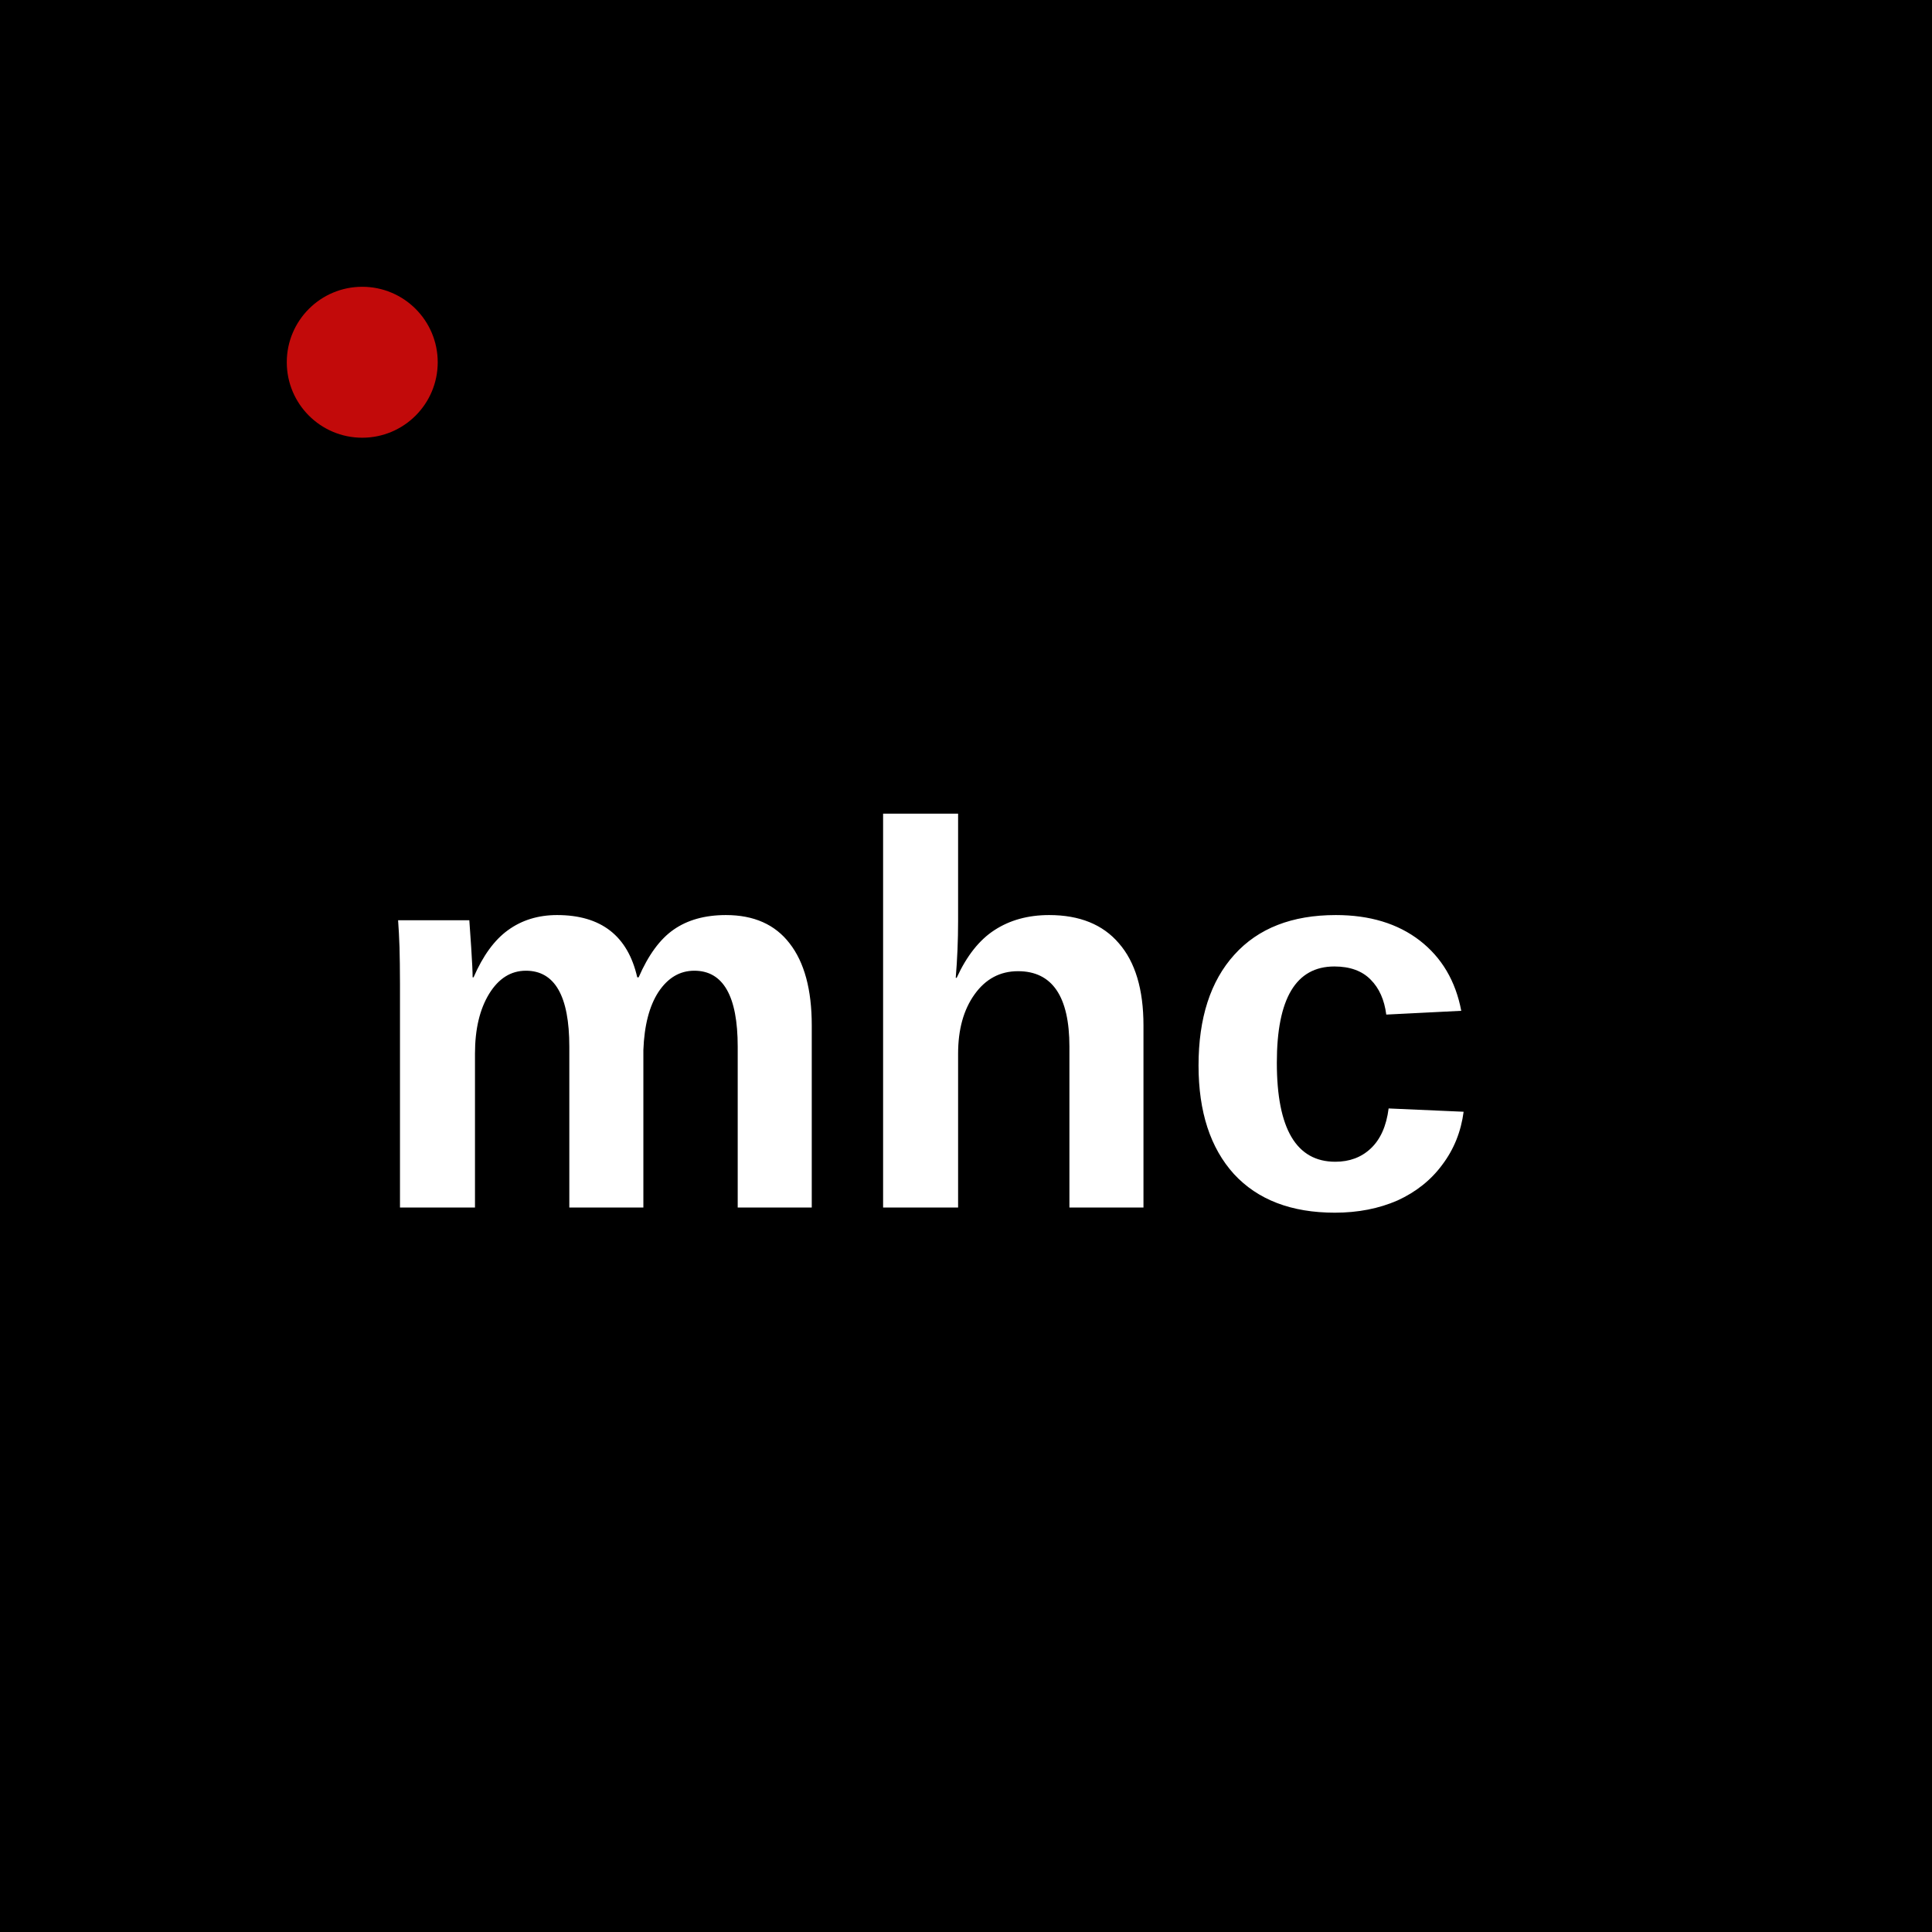
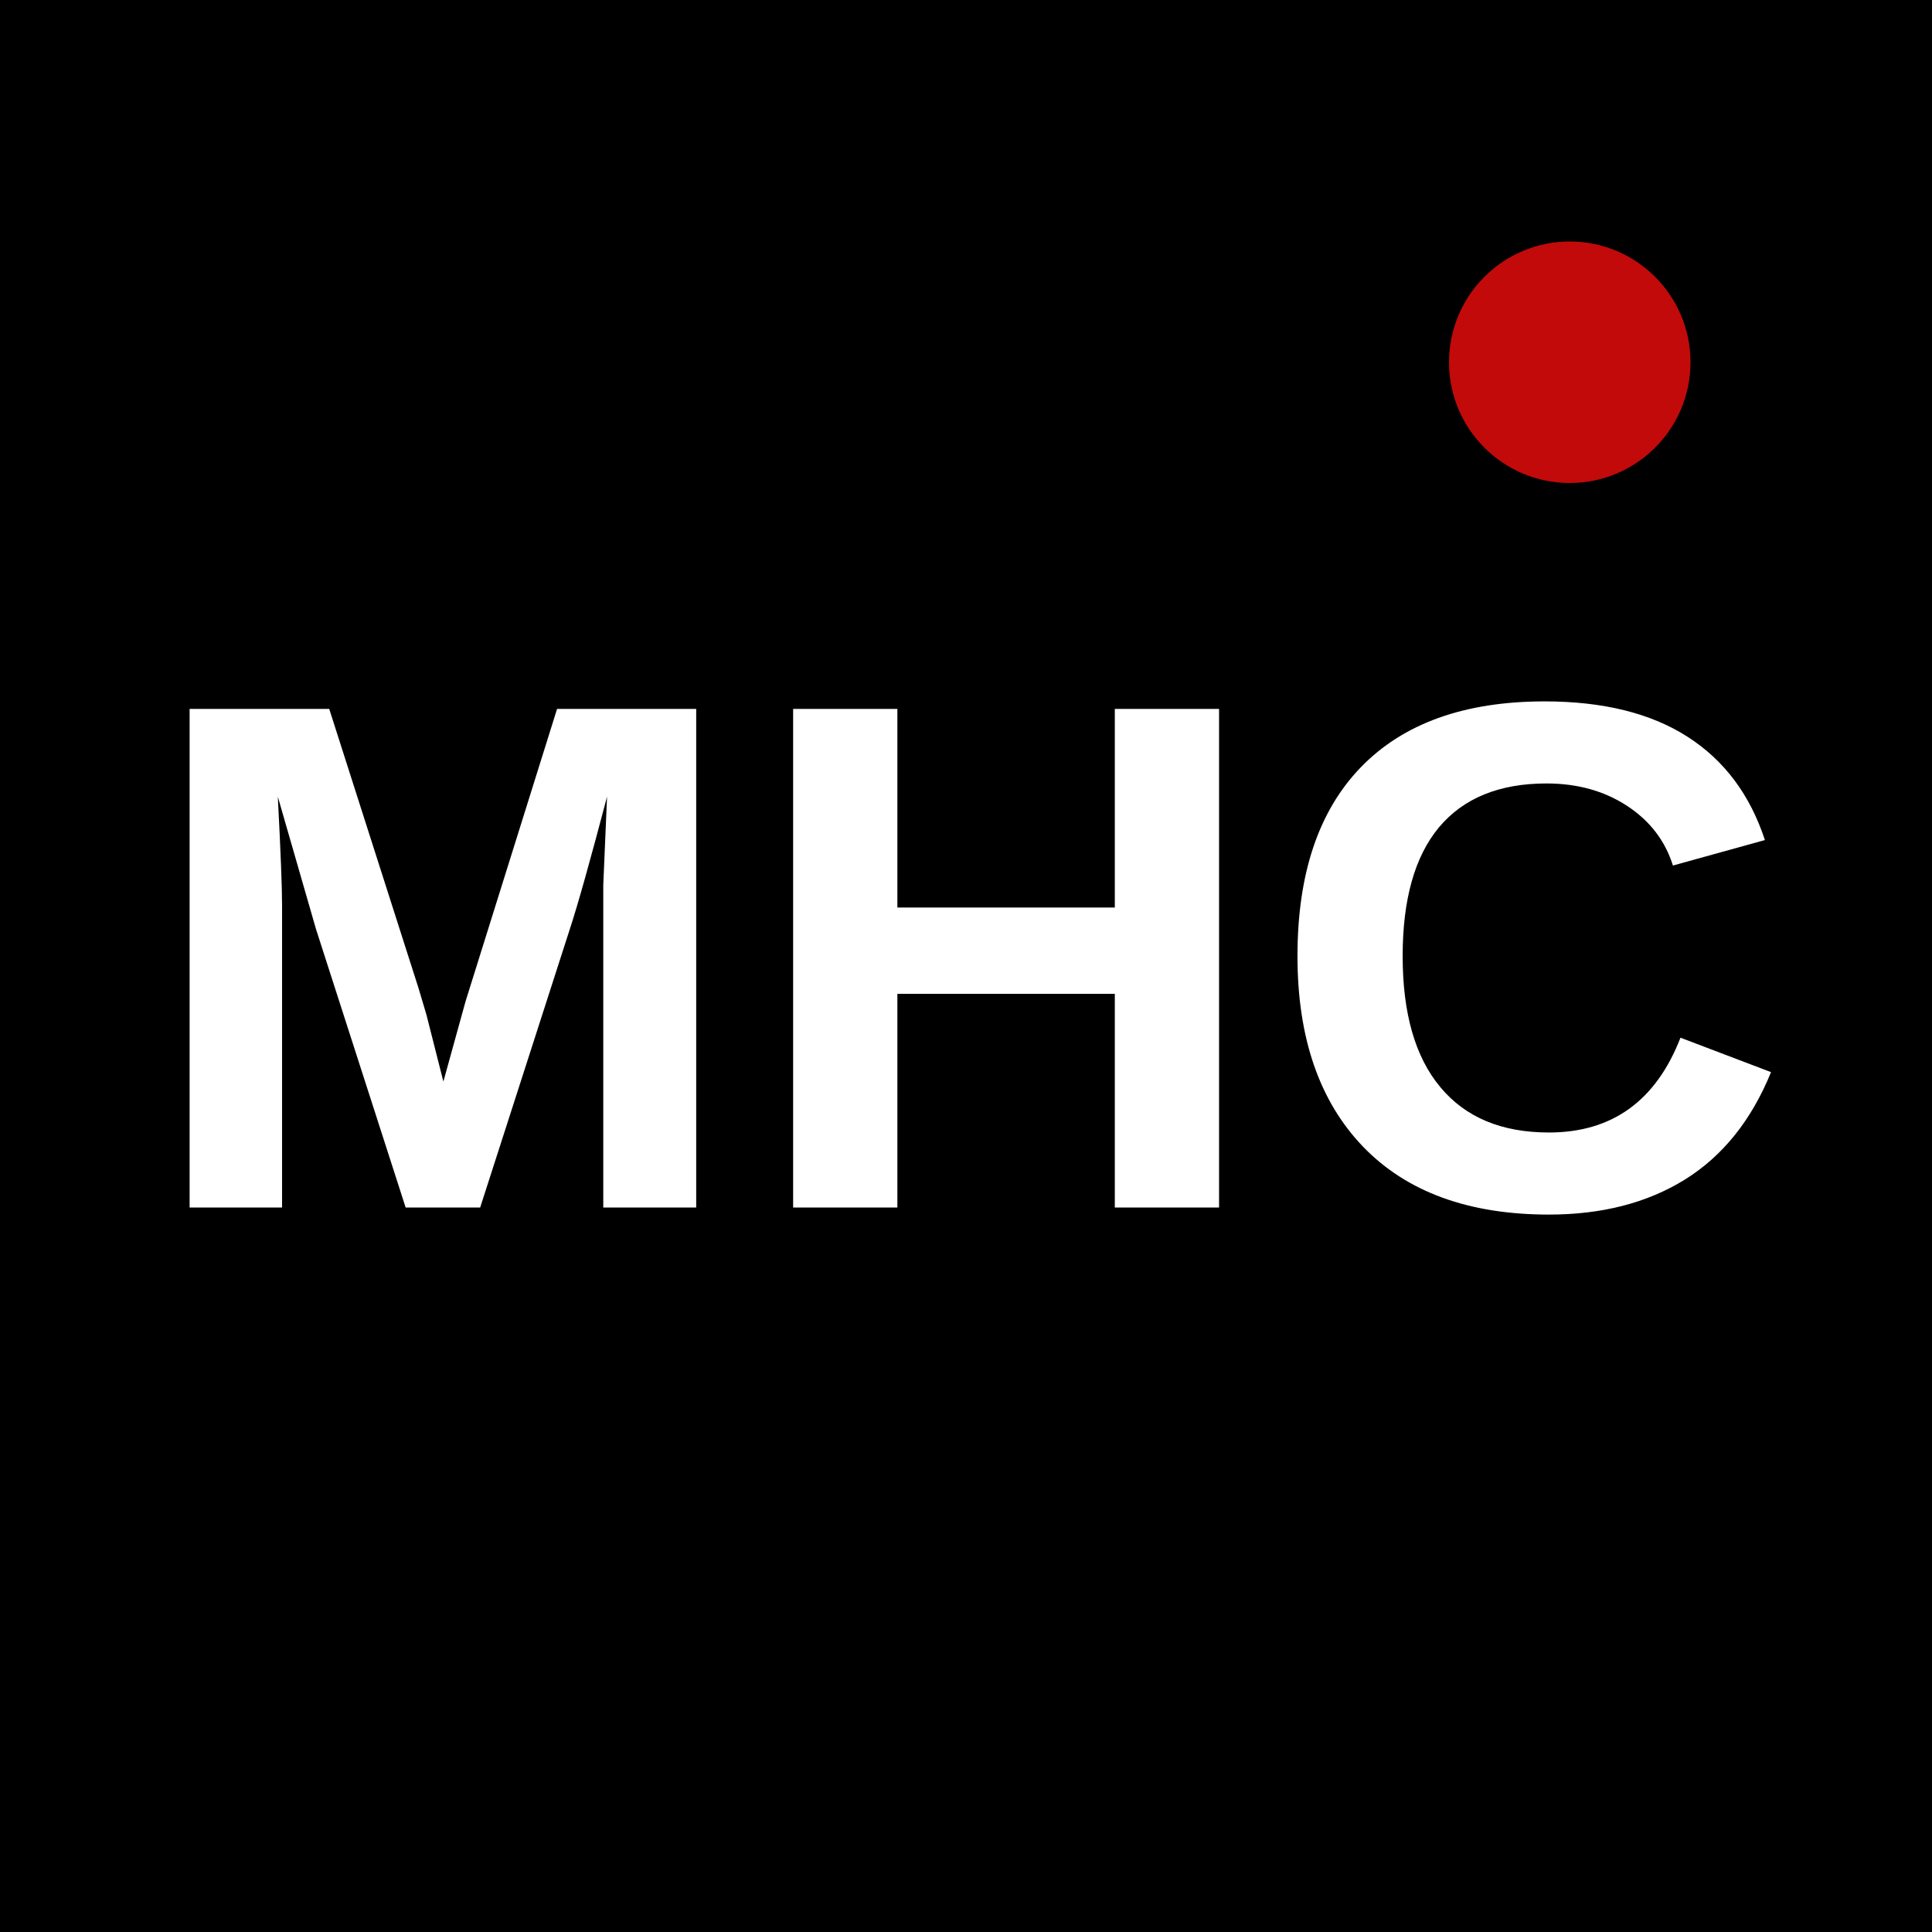
<svg xmlns="http://www.w3.org/2000/svg" viewBox="0 0 64 64">
  <rect width="64" height="64" fill="#000" />
-   <circle cx="12" cy="12" r="2.5" fill="#c20a0a" />
-   <text x="12" y="40" fill="#fff" font-family="Segoe UI, Arial, sans-serif" font-size="18" font-weight="600">mhc</text>
+   <circle cx="52" cy="12" r="4" fill="#c20a0a" />
+   <text x="32" y="40" fill="#fff" font-family="Segoe UI, Arial, sans-serif" font-size="24" font-weight="800" text-anchor="middle" letter-spacing="0">MHC</text>
</svg>
